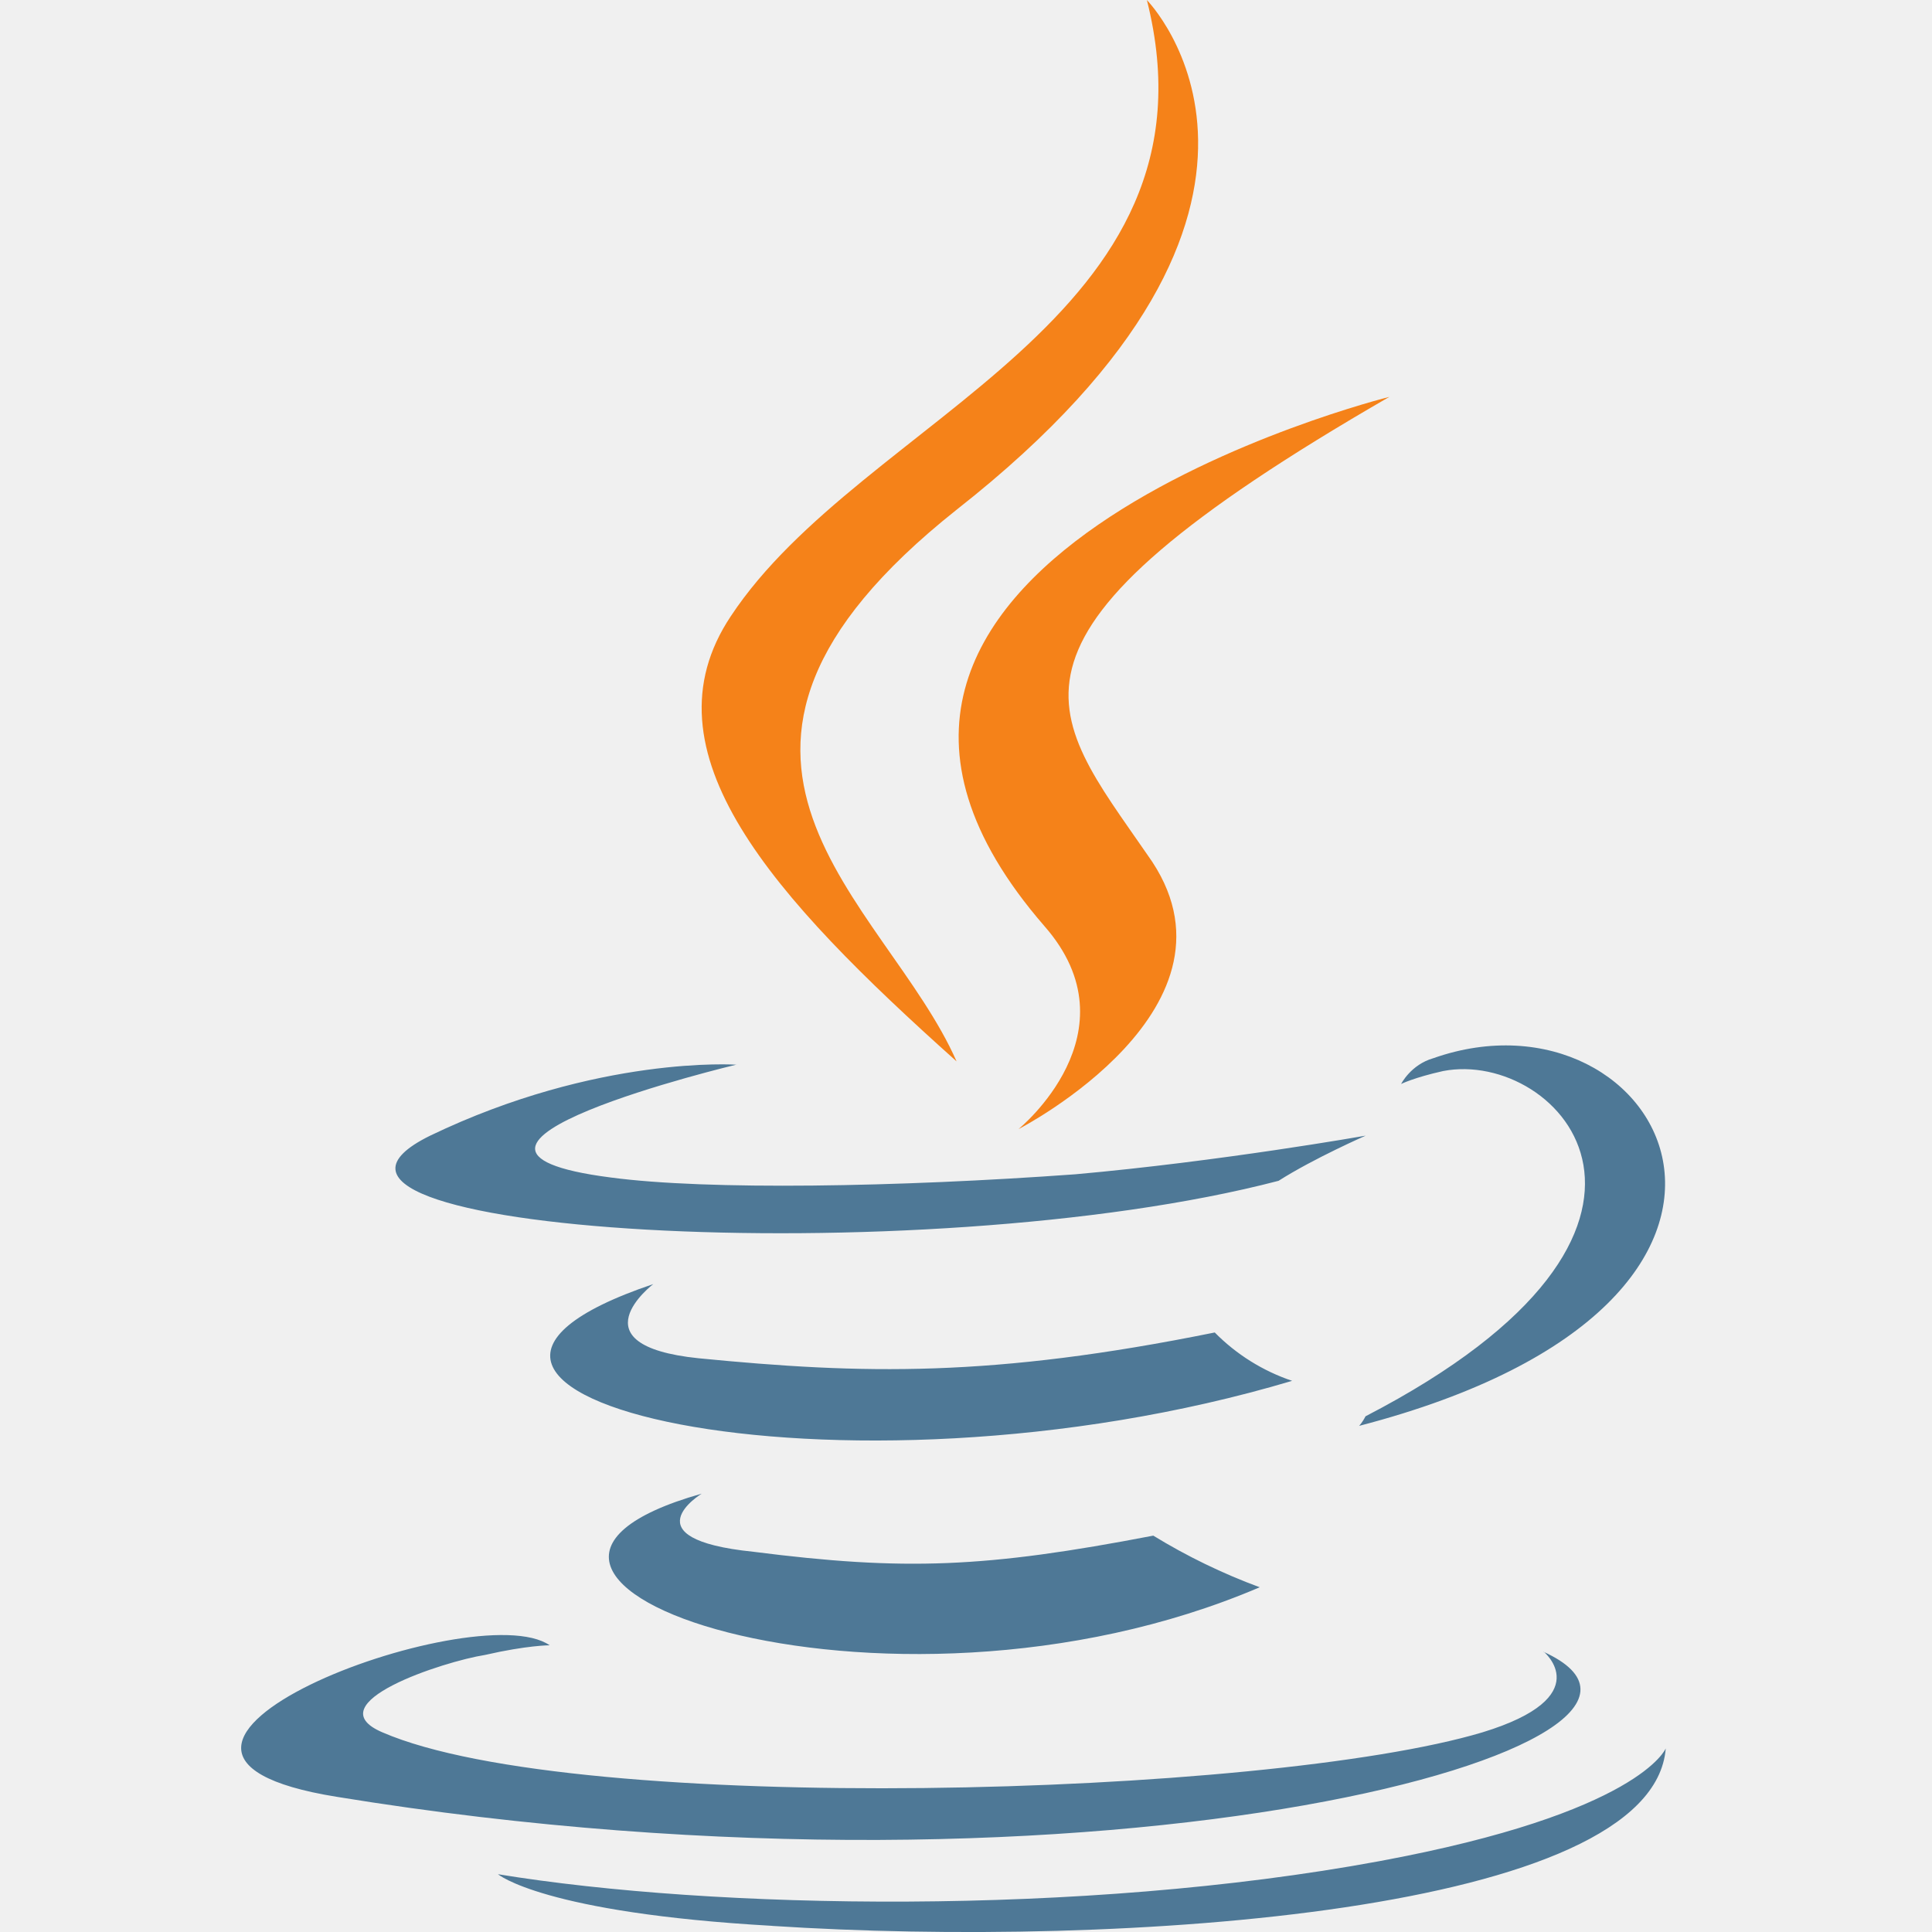
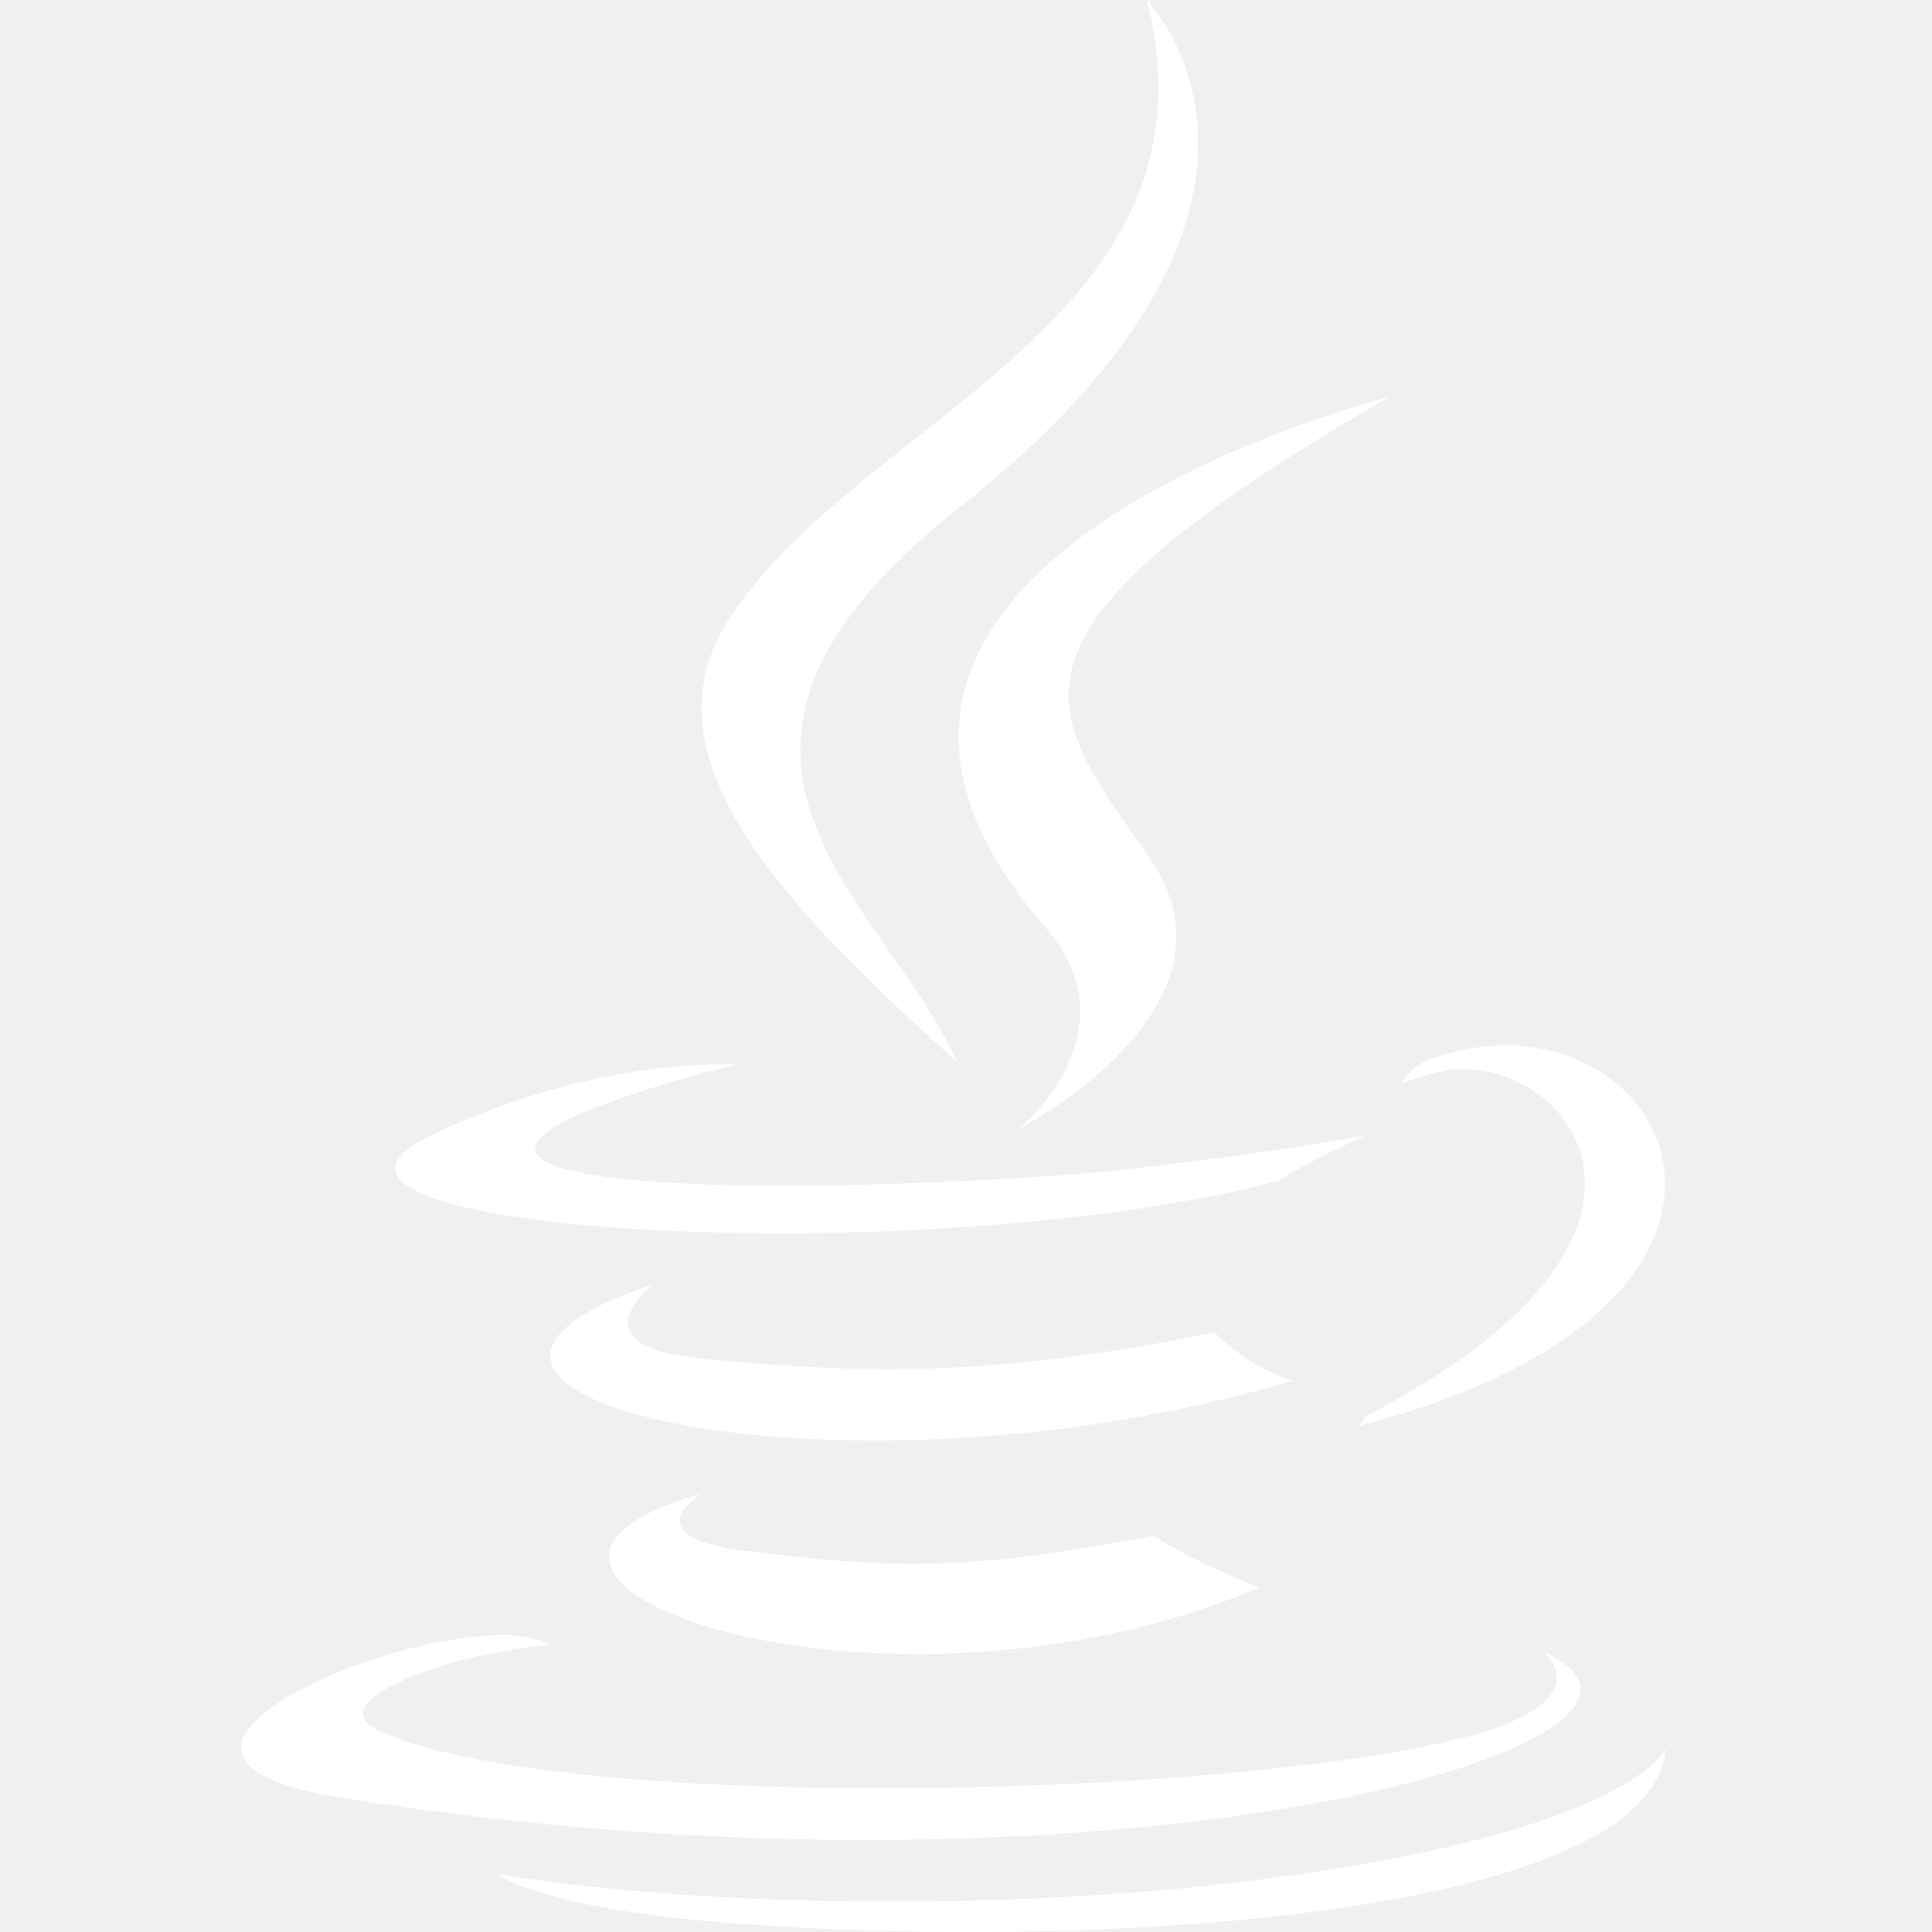
<svg xmlns="http://www.w3.org/2000/svg" width="64" height="64" viewBox="0 0 32 32">
-   <path d="M11.622 24.74s-1.23.748.855.962c2.51.32 3.847.267 6.625-.267a10.02 10.02 0 0 0 1.763.855c-6.25 2.672-14.16-.16-9.244-1.55zm-.8-3.473s-1.336 1.015.748 1.23c2.725.267 4.862.32 8.55-.427a3.26 3.26 0 0 0 1.282.801c-7.534 2.244-15.976.214-10.58-1.603zm14.747 6.09s.908.748-1.015 1.336c-3.58 1.07-15.014 1.39-18.22 0-1.122-.48 1.015-1.175 1.7-1.282.695-.16 1.07-.16 1.07-.16-1.23-.855-8.175 1.763-3.526 2.51 12.77 2.084 23.296-.908 19.983-2.404zM12.2 17.633s-5.824 1.39-2.084 1.87c1.603.214 4.755.16 7.694-.053 2.404-.214 4.81-.64 4.81-.64s-.855.374-1.443.748c-5.93 1.55-17.312.855-14.052-.748 2.778-1.336 5.076-1.175 5.076-1.175zm10.42 5.824c5.984-3.1 3.206-6.09 1.282-5.717-.48.107-.695.214-.695.214s.16-.32.534-.427c3.794-1.336 6.786 4.007-1.23 6.09 0 0 .053-.053.107-.16zm-9.83 8.442c5.77.374 14.587-.214 14.8-2.94 0 0-.427 1.07-4.755 1.87-4.916.908-11.007.8-14.587.214 0 0 .748.64 4.542.855z" fill="#4e7896" />
-   <path d="M18.996.001s3.313 3.366-3.152 8.442c-5.183 4.114-1.175 6.465 0 9.137-3.046-2.725-5.236-5.13-3.74-7.373C14.294 6.893 20.332 5.3 18.996.001zm-1.7 15.335c1.55 1.763-.427 3.366-.427 3.366s3.954-2.03 2.137-4.542c-1.656-2.404-2.94-3.58 4.007-7.587 0 0-10.953 2.725-5.717 8.763z" fill="#f58219" />
+   <path d="M11.622 24.74s-1.23.748.855.962c2.51.32 3.847.267 6.625-.267a10.02 10.02 0 0 0 1.763.855c-6.25 2.672-14.16-.16-9.244-1.55zm-.8-3.473s-1.336 1.015.748 1.23c2.725.267 4.862.32 8.55-.427a3.26 3.26 0 0 0 1.282.801c-7.534 2.244-15.976.214-10.58-1.603zm14.747 6.09s.908.748-1.015 1.336c-3.58 1.07-15.014 1.39-18.22 0-1.122-.48 1.015-1.175 1.7-1.282.695-.16 1.07-.16 1.07-.16-1.23-.855-8.175 1.763-3.526 2.51 12.77 2.084 23.296-.908 19.983-2.404zM12.2 17.633s-5.824 1.39-2.084 1.87c1.603.214 4.755.16 7.694-.053 2.404-.214 4.81-.64 4.81-.64s-.855.374-1.443.748c-5.93 1.55-17.312.855-14.052-.748 2.778-1.336 5.076-1.175 5.076-1.175zm10.42 5.824c5.984-3.1 3.206-6.09 1.282-5.717-.48.107-.695.214-.695.214s.16-.32.534-.427c3.794-1.336 6.786 4.007-1.23 6.09 0 0 .053-.053.107-.16zm-9.83 8.442c5.77.374 14.587-.214 14.8-2.94 0 0-.427 1.07-4.755 1.87-4.916.908-11.007.8-14.587.214 0 0 .748.64 4.542.855z" fill="#FFFFFF" />
+   <path d="M18.996.001s3.313 3.366-3.152 8.442c-5.183 4.114-1.175 6.465 0 9.137-3.046-2.725-5.236-5.13-3.74-7.373C14.294 6.893 20.332 5.3 18.996.001zm-1.7 15.335c1.55 1.763-.427 3.366-.427 3.366s3.954-2.03 2.137-4.542c-1.656-2.404-2.94-3.58 4.007-7.587 0 0-10.953 2.725-5.717 8.763z" fill="#FFFFFF" />
</svg>
